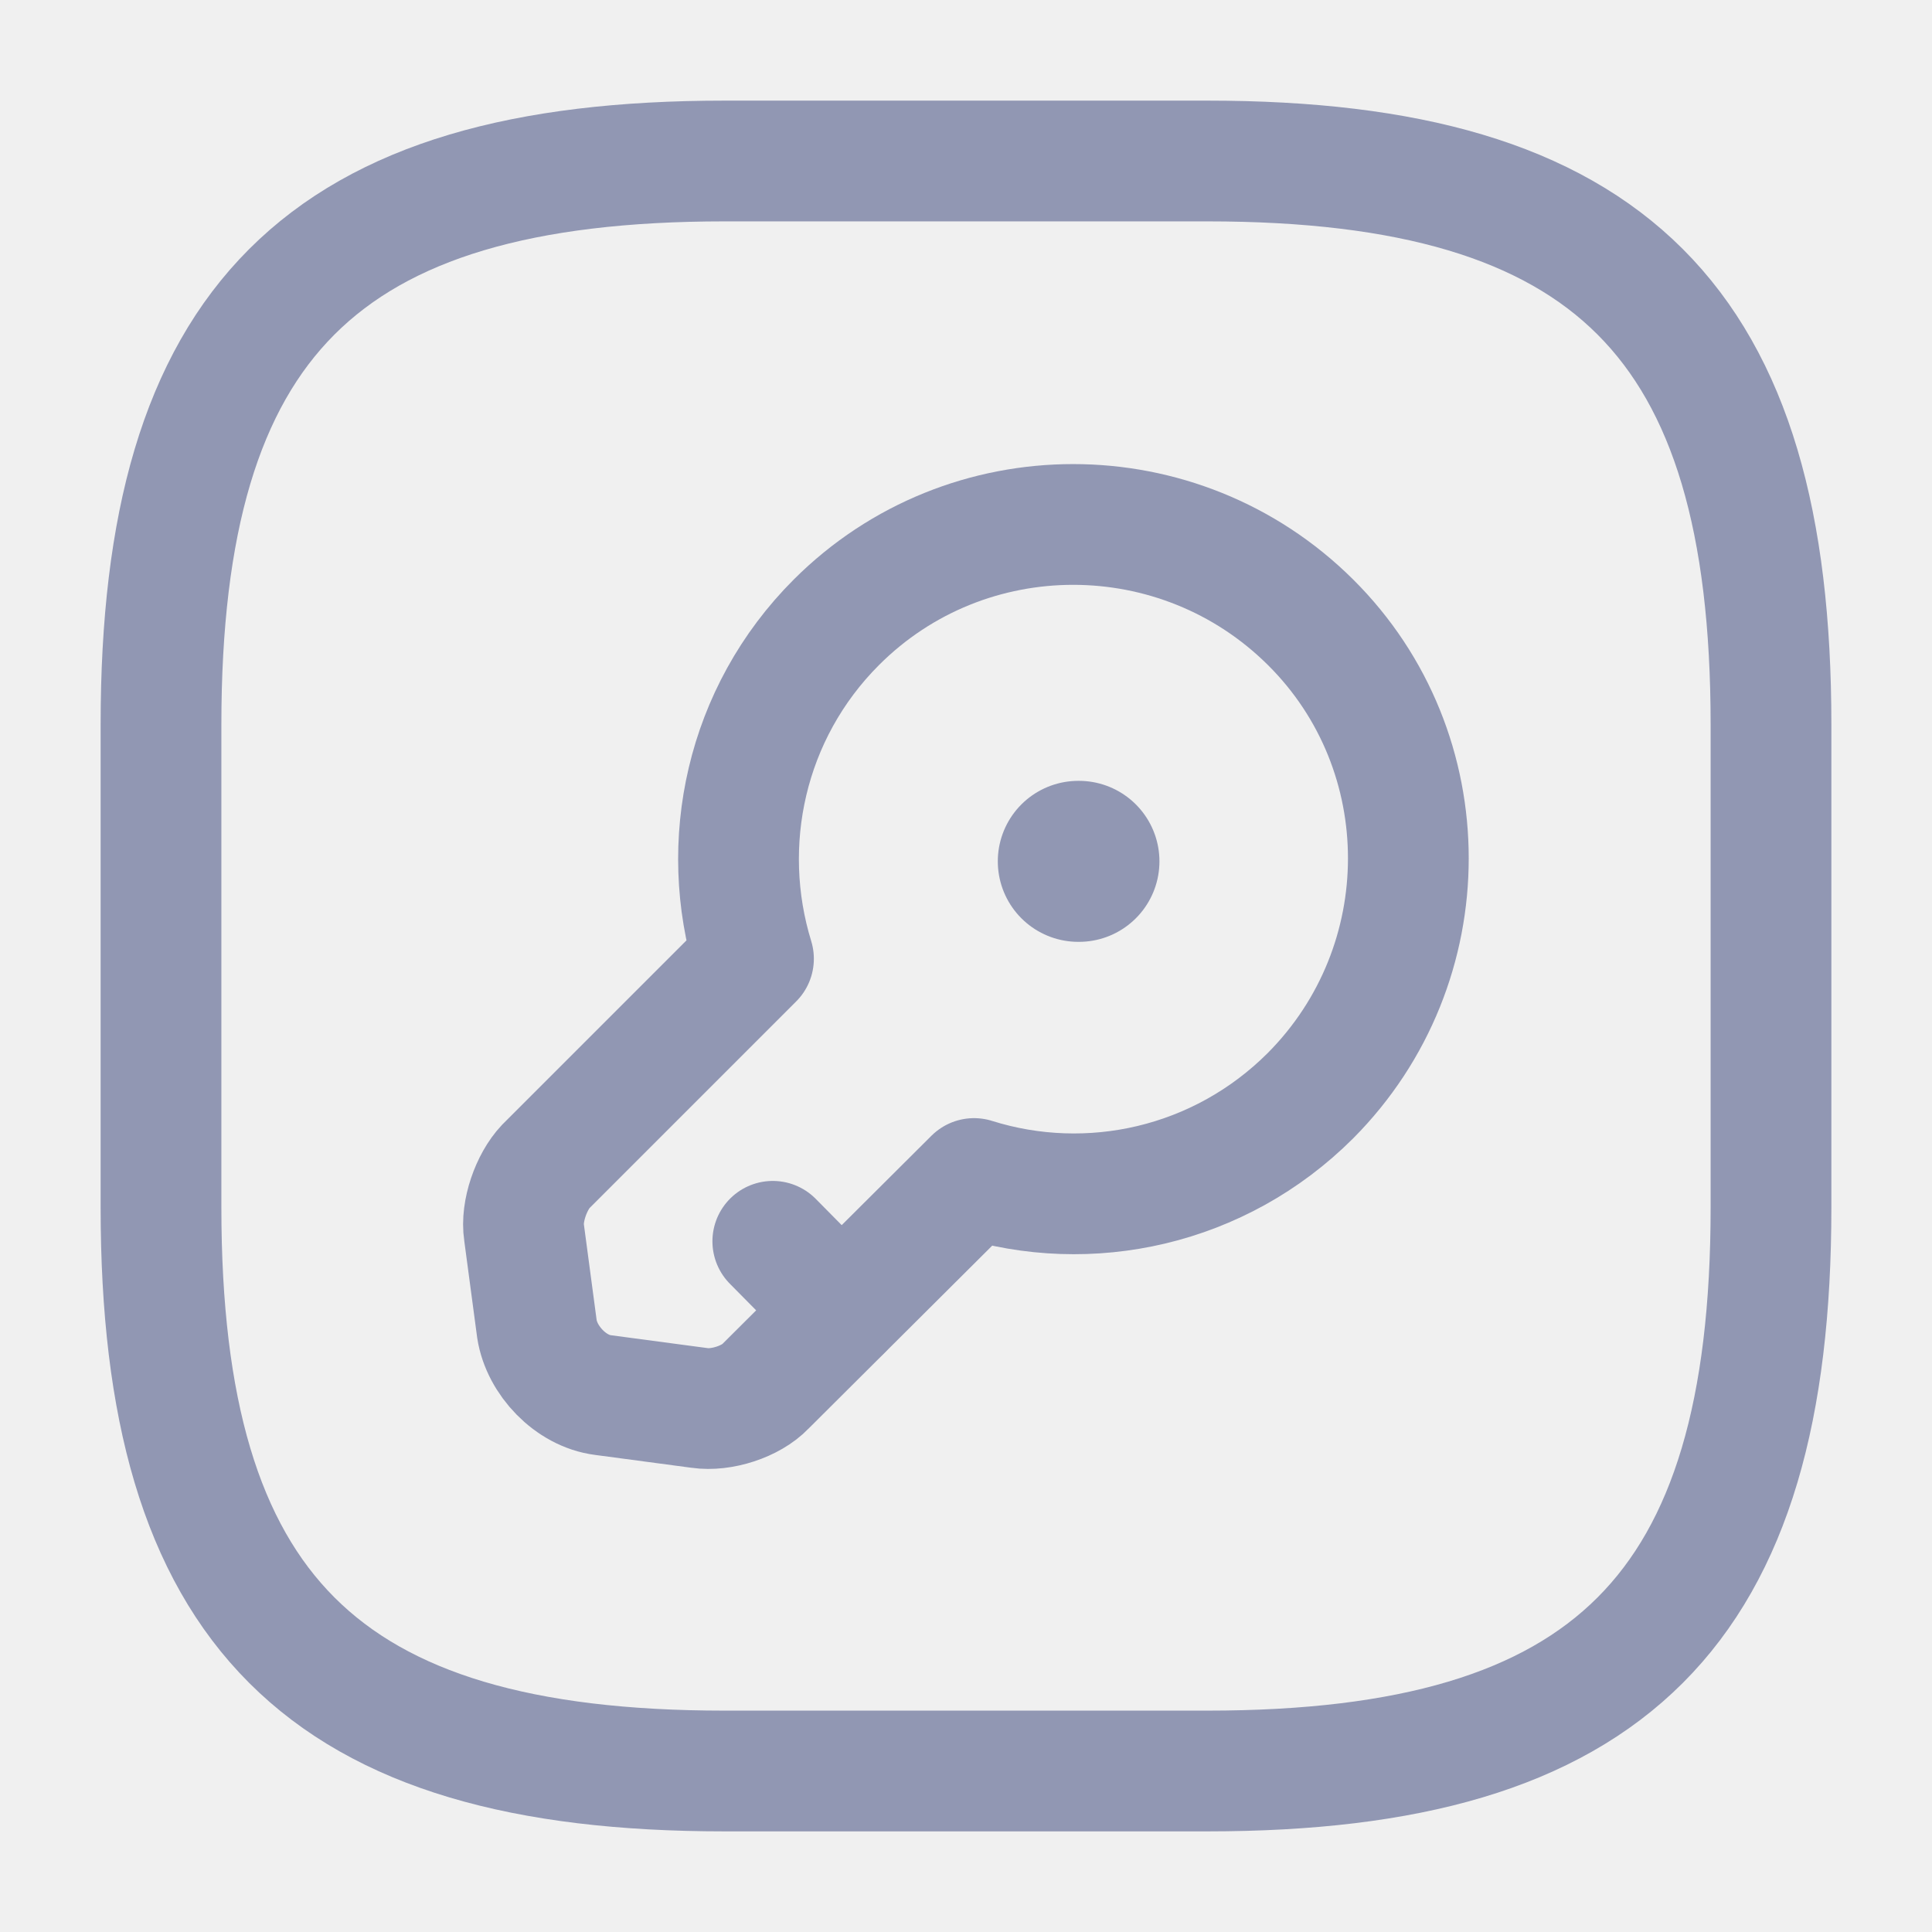
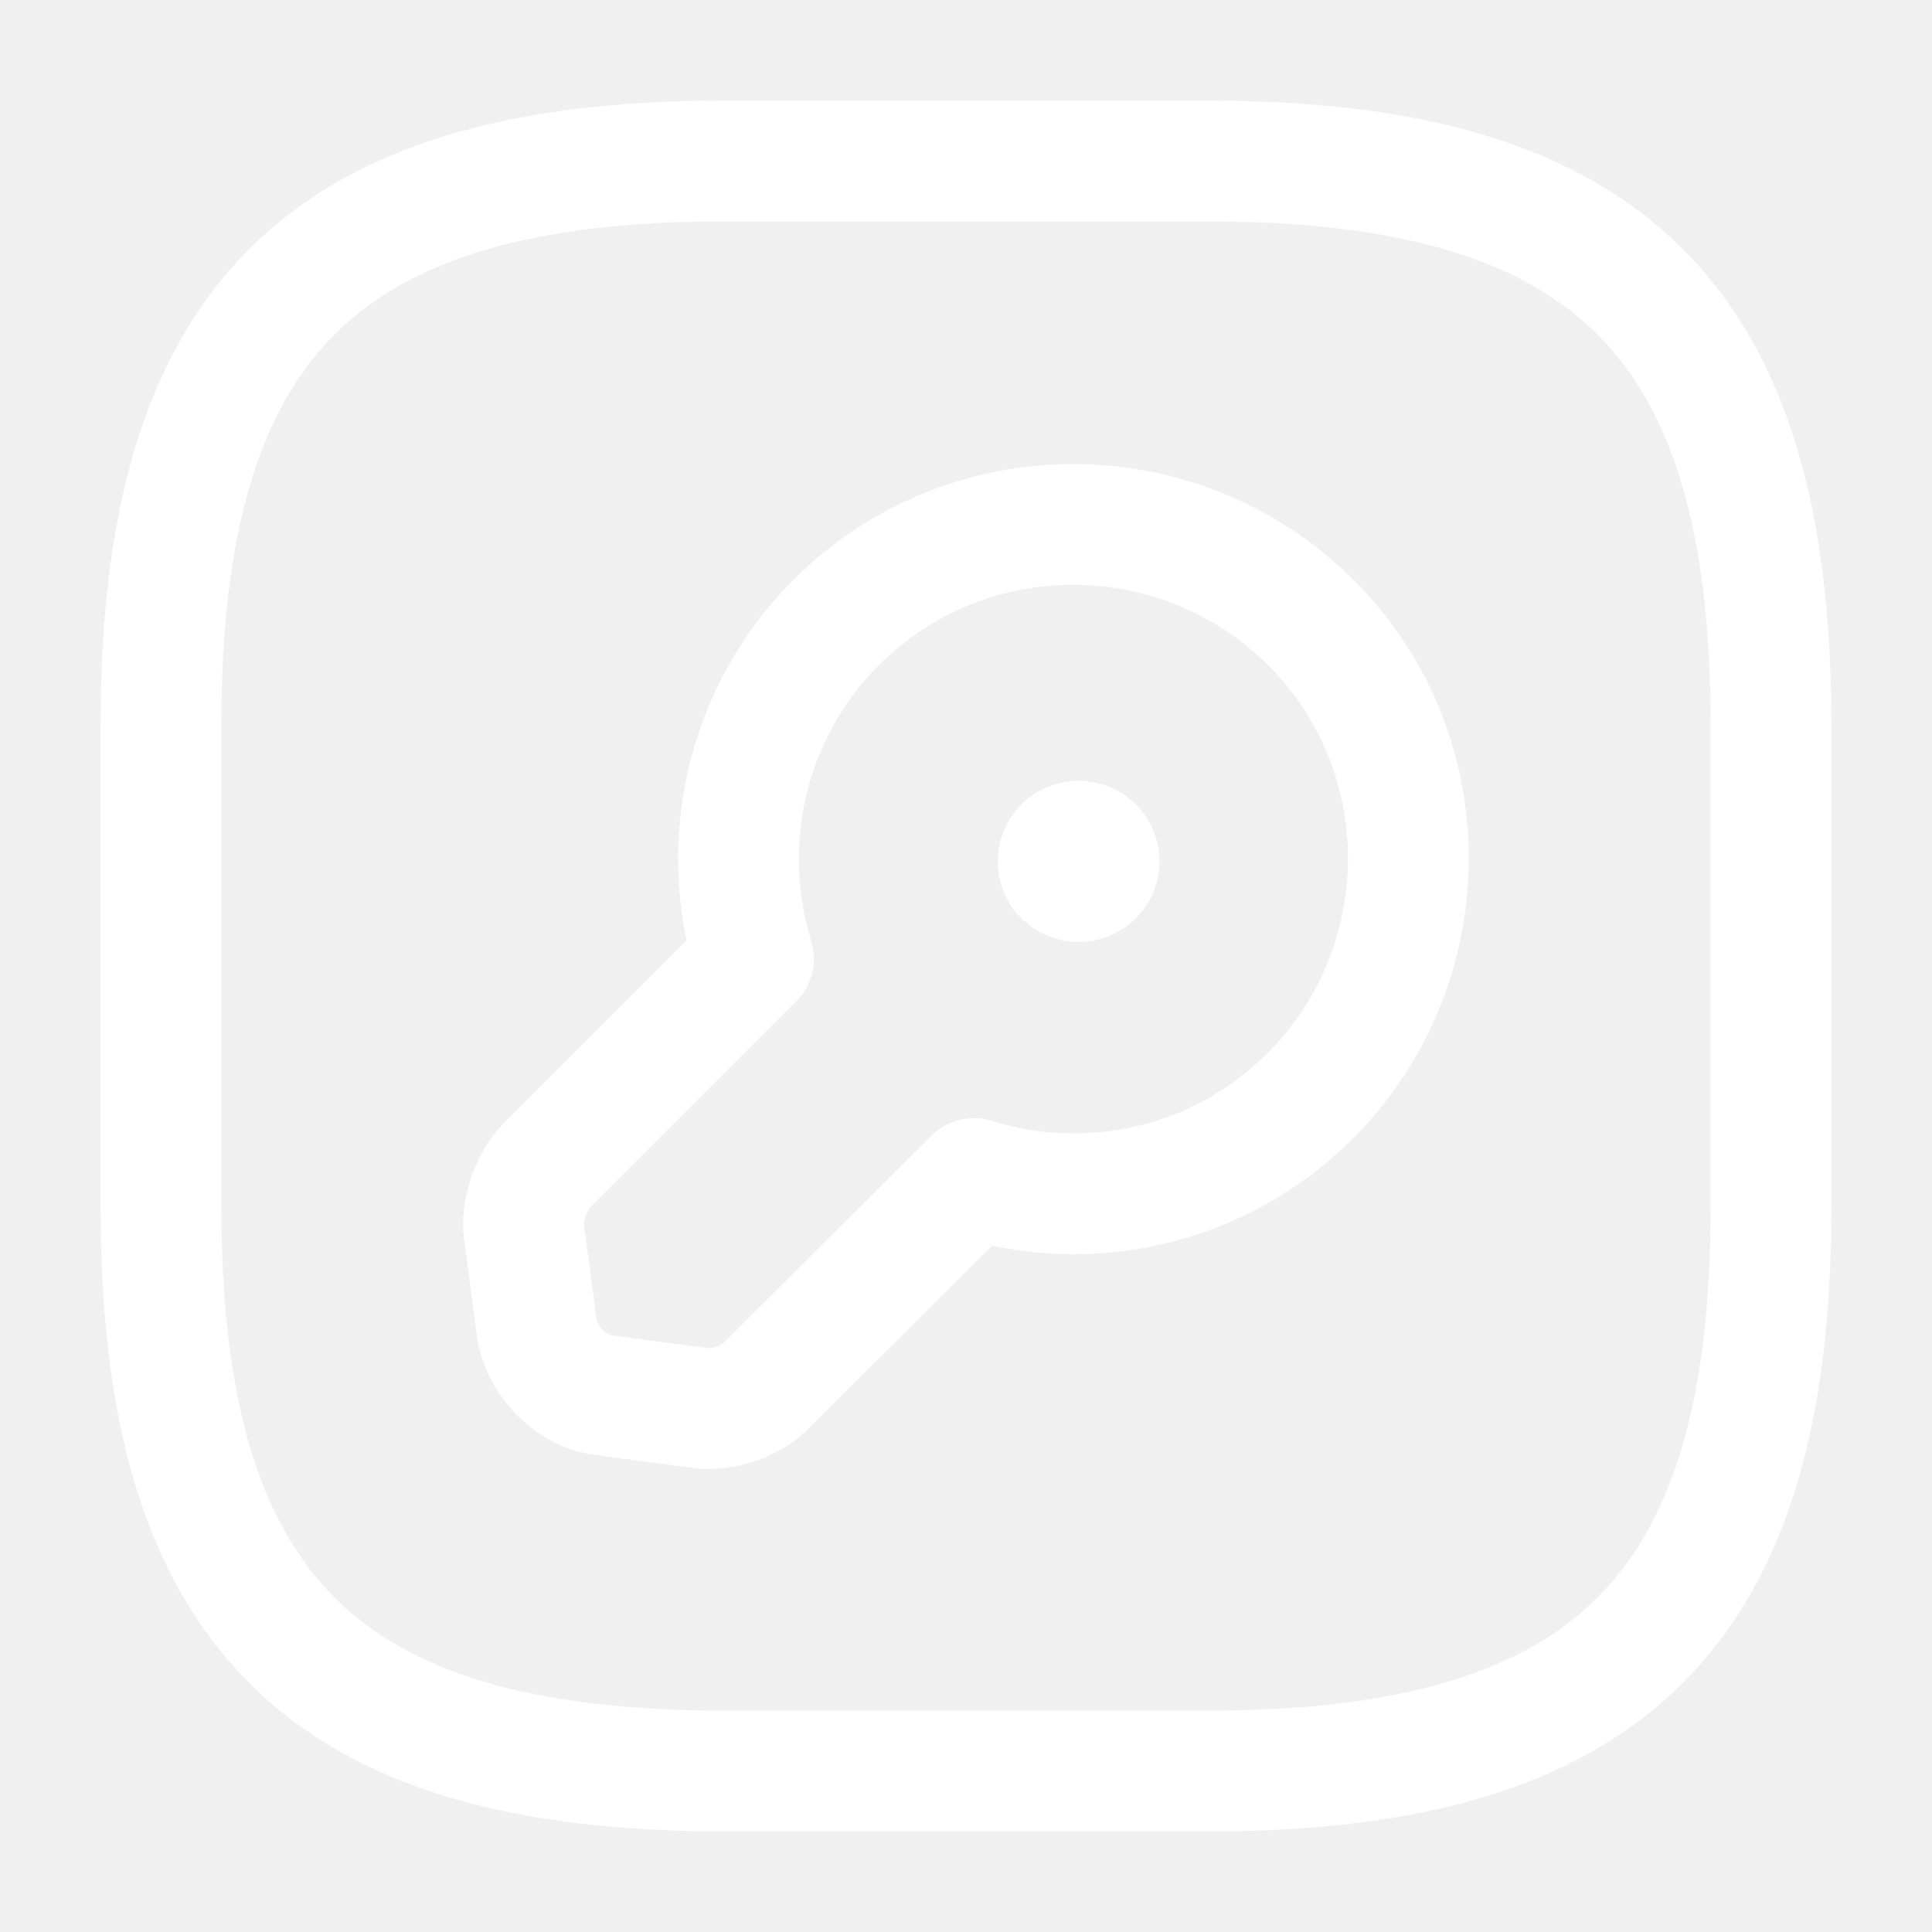
<svg xmlns="http://www.w3.org/2000/svg" width="24" height="24" viewBox="0 0 24 24" fill="none">
-   <path d="M9 22H15C20 22 22 20 22 15V9C22 4 20 2 15 2H9C4 2 2 4 2 9V15C2 20 4 22 9 22Z" stroke="#9197B3" stroke-width="1.5" stroke-linecap="round" stroke-linejoin="round" />
-   <path d="M16.28 13.61C15.15 14.74 13.53 15.09 12.1 14.64L9.51 17.22C9.33 17.41 8.96 17.53 8.69 17.49L7.49 17.33C7.09 17.28 6.73 16.9 6.67 16.51L6.51 15.31C6.47 15.05 6.6 14.68 6.78 14.49L9.36 11.91C8.92 10.48 9.26 8.86 10.39 7.73C12.01 6.11 14.65 6.11 16.28 7.73C17.9 9.34 17.9 11.98 16.28 13.61Z" stroke="#9197B3" stroke-width="1.5" stroke-miterlimit="10" stroke-linecap="round" stroke-linejoin="round" />
-   <path d="M10.45 16.28L9.6 15.42" stroke="#9197B3" stroke-width="1.5" stroke-miterlimit="10" stroke-linecap="round" stroke-linejoin="round" />
-   <path d="M13.395 10.7H13.403" stroke="#9197B3" stroke-width="2" stroke-linecap="round" stroke-linejoin="round" />
+   <path d="M9 22H15C20 22 22 20 22 15V9C22 4 20 2 15 2H9C4 2 2 4 2 9V15C2 20 4 22 9 22Z" stroke="#ffffff" stroke-width="1.5" stroke-linecap="round" stroke-linejoin="round" />
+   <path d="M16.28 13.61C15.15 14.74 13.53 15.09 12.1 14.64L9.51 17.22C9.33 17.41 8.96 17.53 8.69 17.49L7.49 17.33C7.09 17.28 6.73 16.9 6.67 16.51L6.51 15.31C6.47 15.05 6.6 14.68 6.78 14.49L9.36 11.91C8.92 10.48 9.26 8.86 10.39 7.73C12.01 6.11 14.65 6.11 16.28 7.73C17.9 9.34 17.9 11.98 16.28 13.61Z" stroke="#ffffff" stroke-width="1.5" stroke-miterlimit="10" stroke-linecap="round" stroke-linejoin="round" />
+   <path d="M13.395 10.7H13.403" stroke="#ffffff" stroke-width="2" stroke-linecap="round" stroke-linejoin="round" />
</svg>
